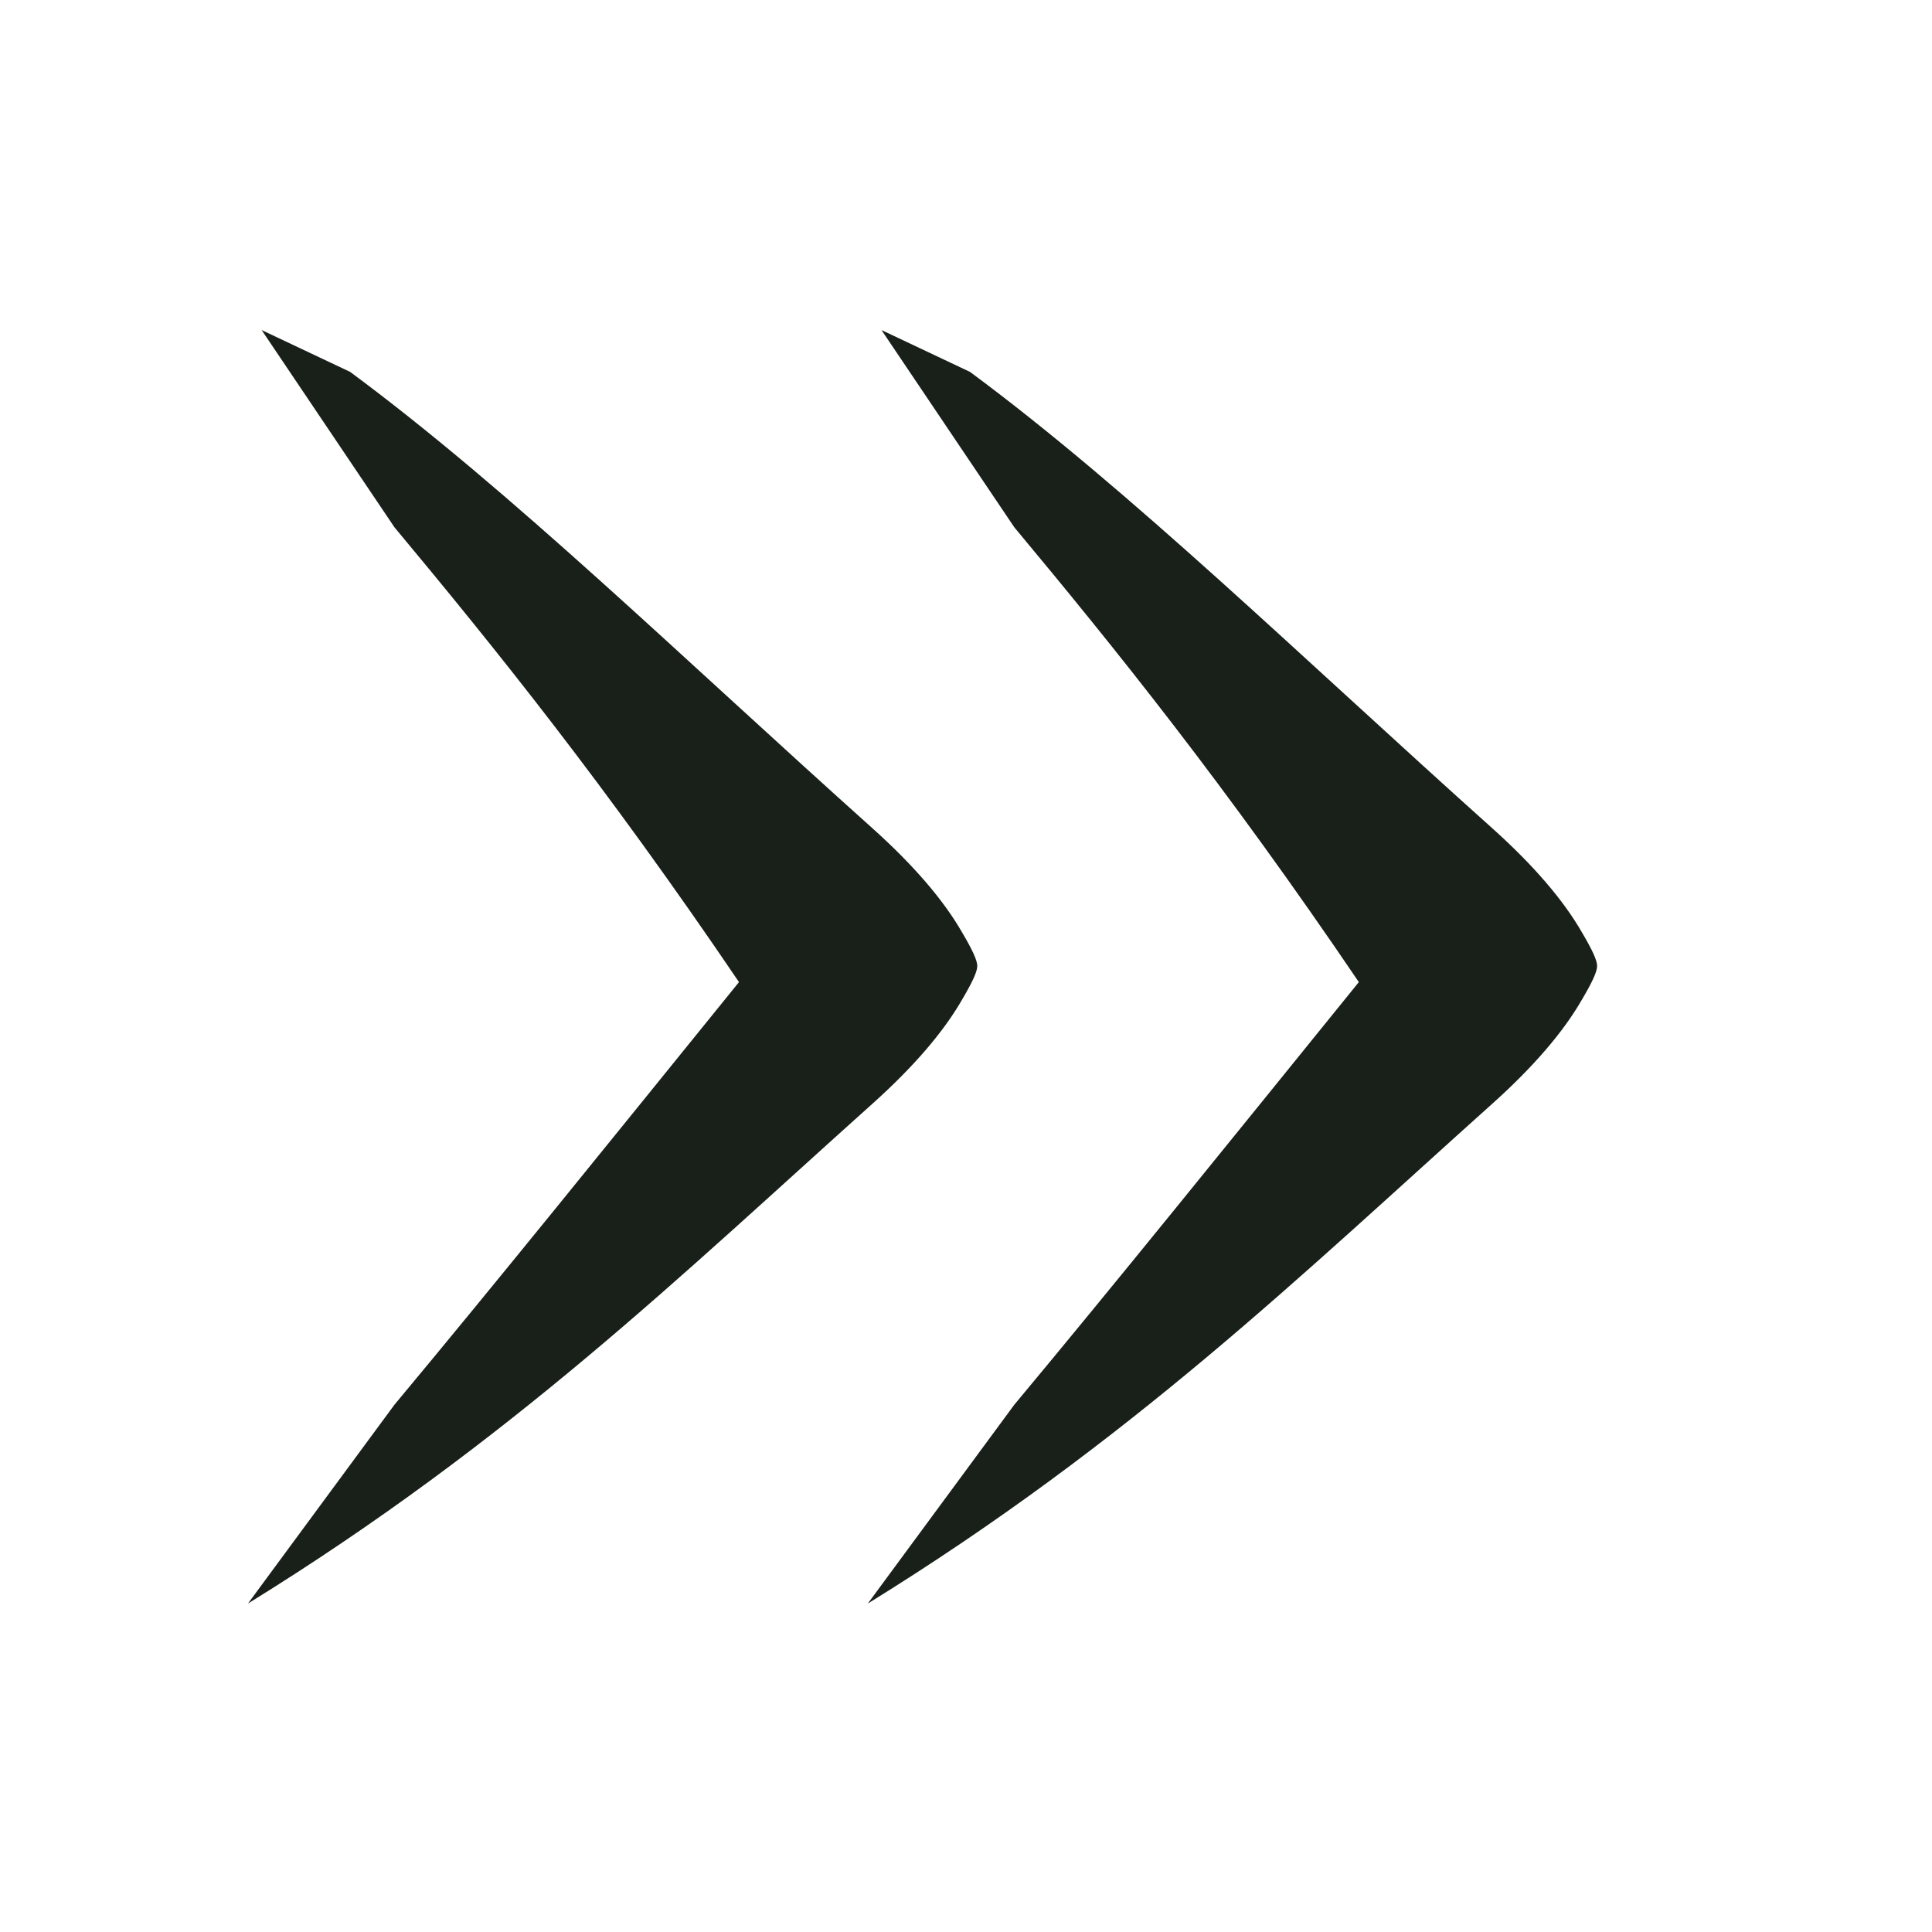
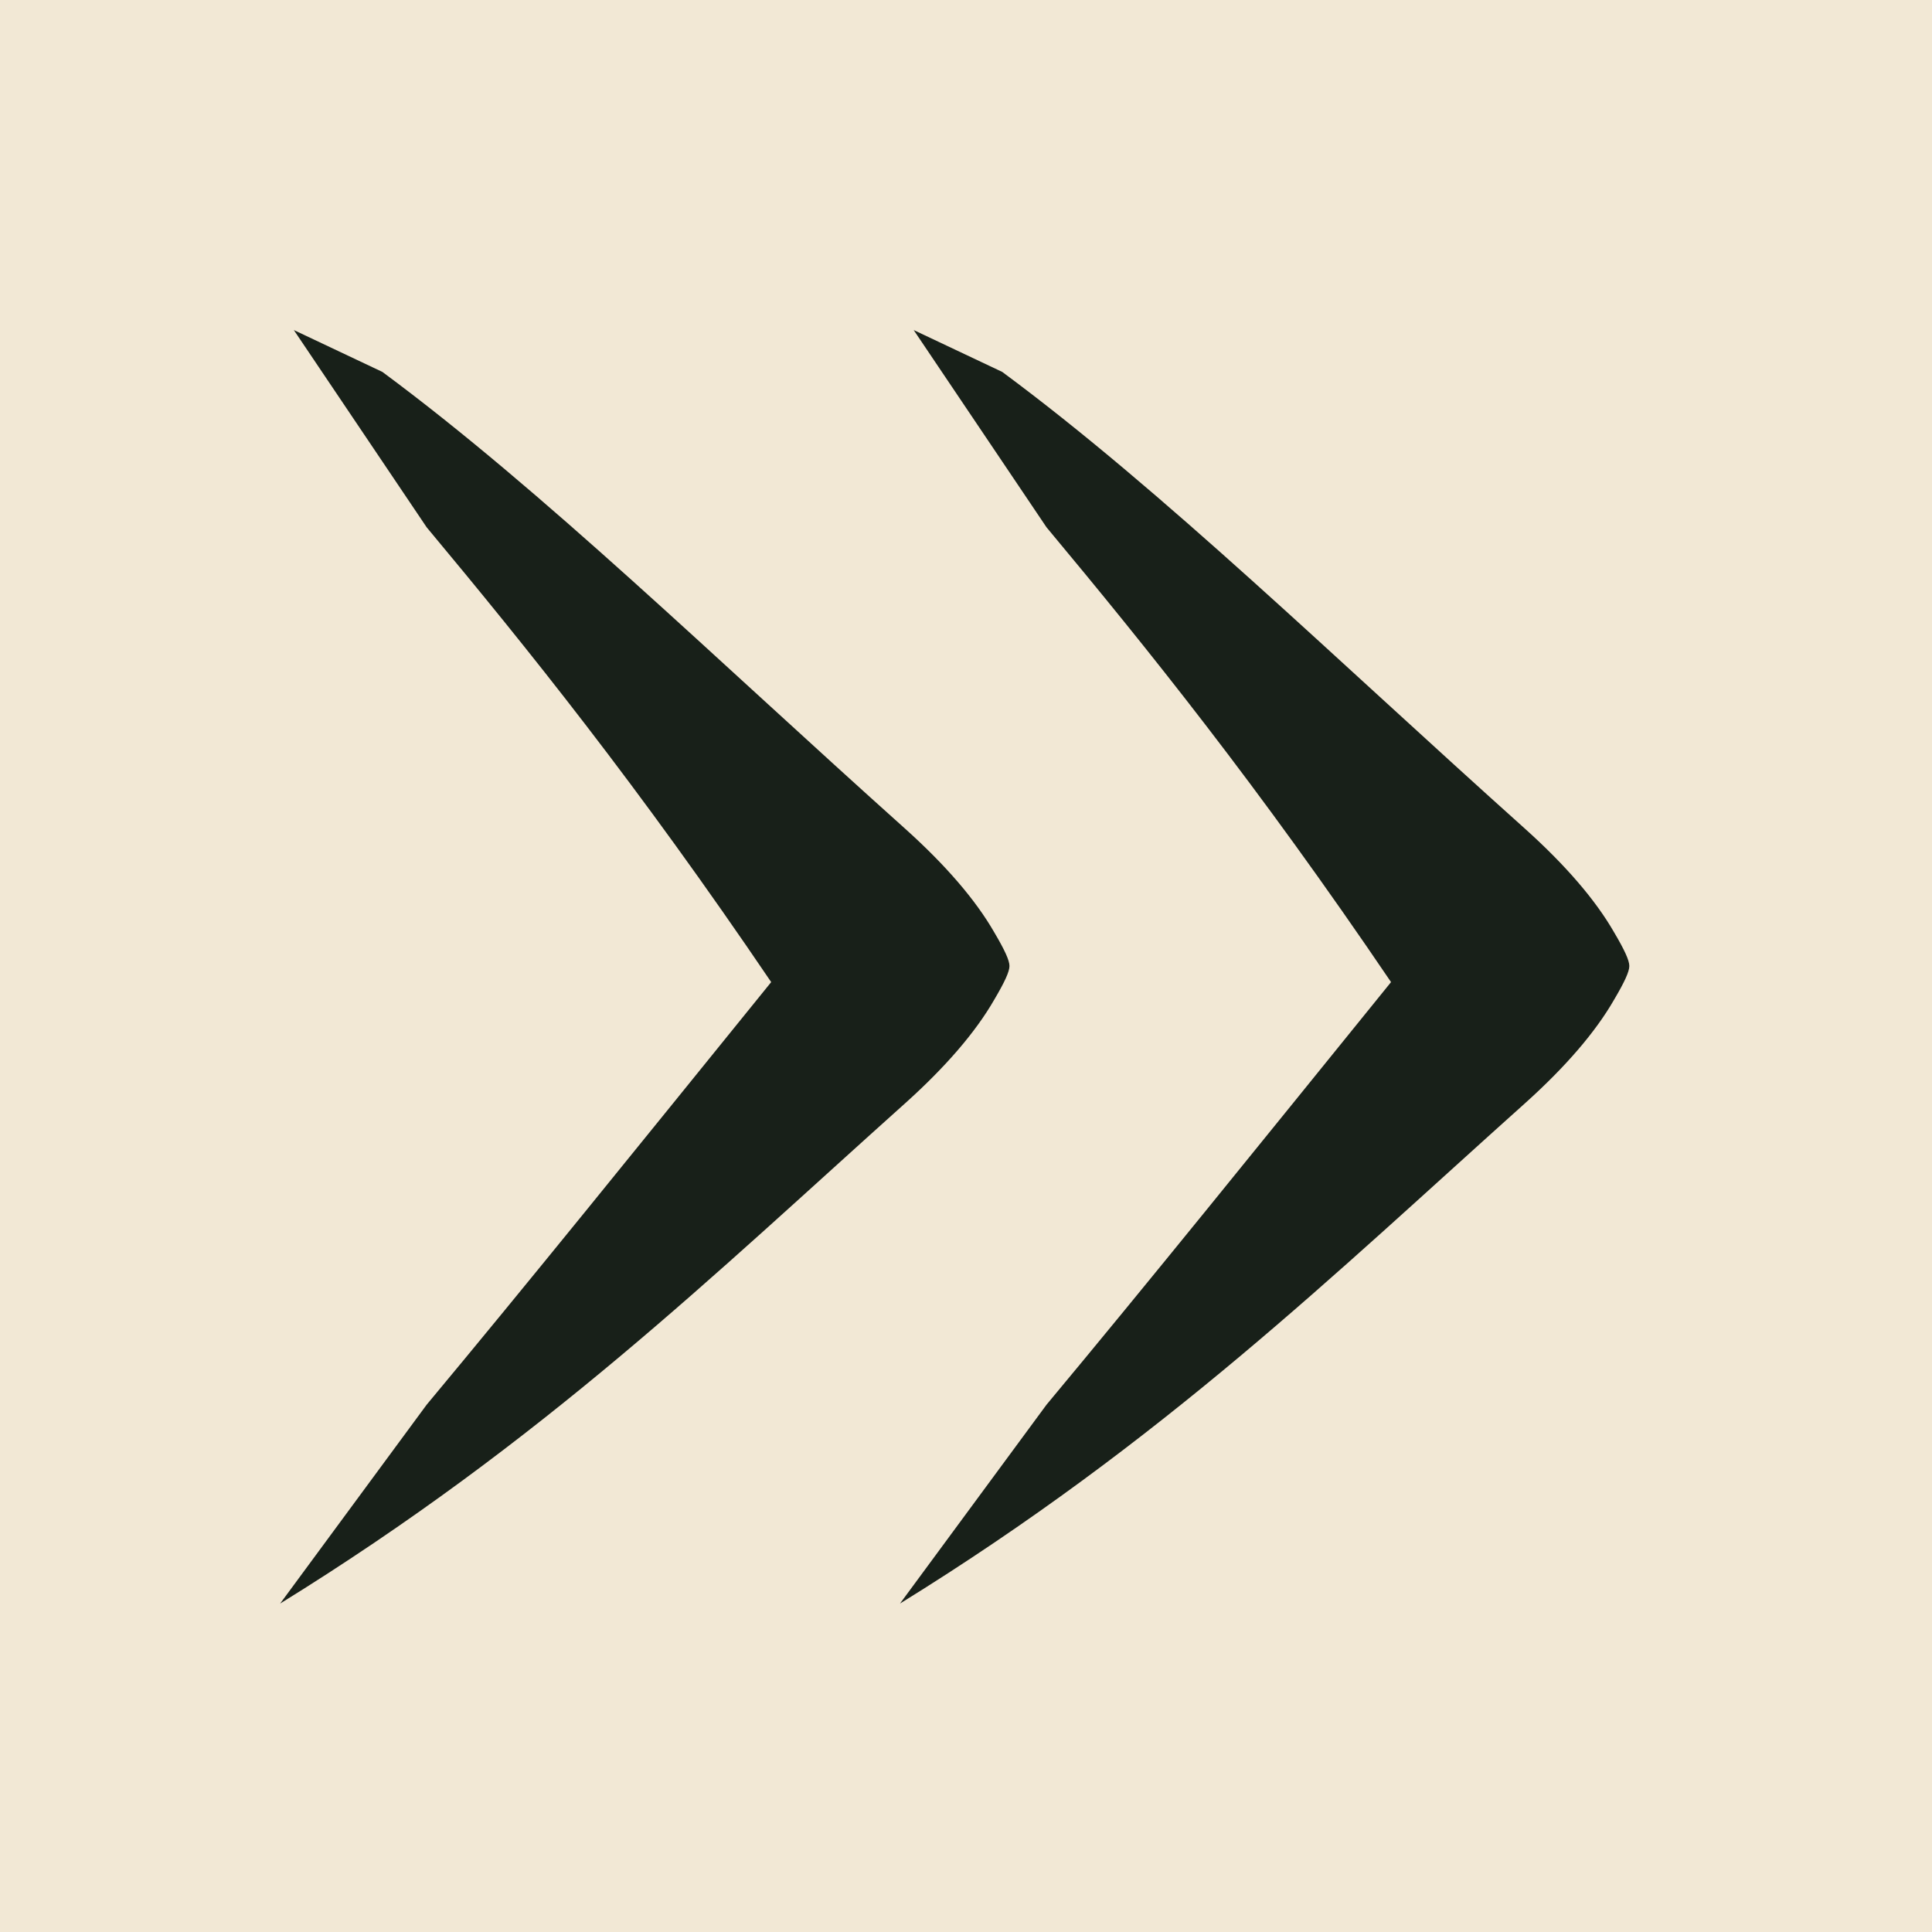
<svg xmlns="http://www.w3.org/2000/svg" width="800" height="800" viewBox="0 0 24 24" aria-label="Decent Newsroom">
-   <style>:root{color:#182019}@media(prefers-color-scheme:dark){:root{color:#f2f0e8}}</style>
+   <style>:root{color:#182019}rect{fill:#f2e8d5}@media(prefers-color-scheme:dark){:root{color:#f2f0e8}rect{fill:#000}}</style>
+   <rect width="24" height="24" />
  <defs>
    <path id="a" d="m3.25 4.1 1.1.52c2 1.48 4.1 3.53 6.5 5.68.5.45.87.88 1.1 1.28.13.22.19.35.19.42s-.06.2-.19.42c-.23.4-.6.83-1.1 1.28-2.4 2.15-4.5 4.2-7.77 6.22l1.82-2.47c1.25-1.5 2.62-3.2 4.28-5.25C7.52 9.75 6.15 8.05 4.9 6.55Z" />
  </defs>
  <g fill="currentColor">
-     <use href="#a" />
-     <use href="#a" transform="translate(7.7)" />
+     <use href="#a" transform="translate(0.4)" />
+     <use href="#a" transform="translate(8.1)" />
  </g>
</svg>
